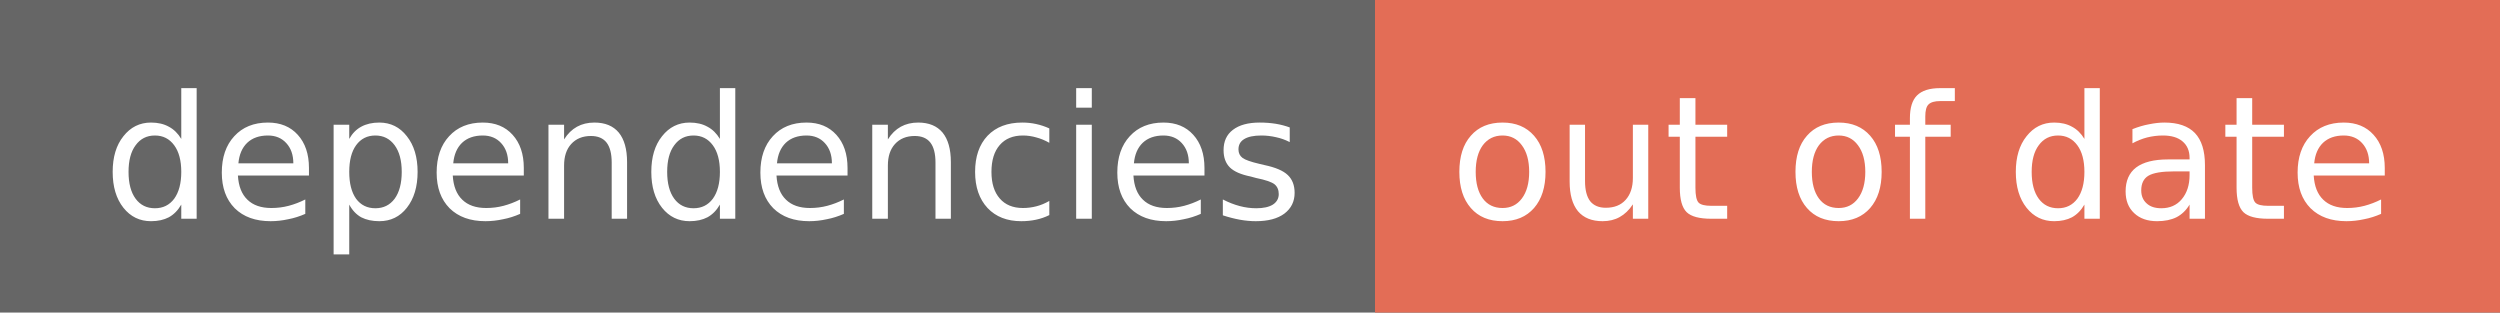
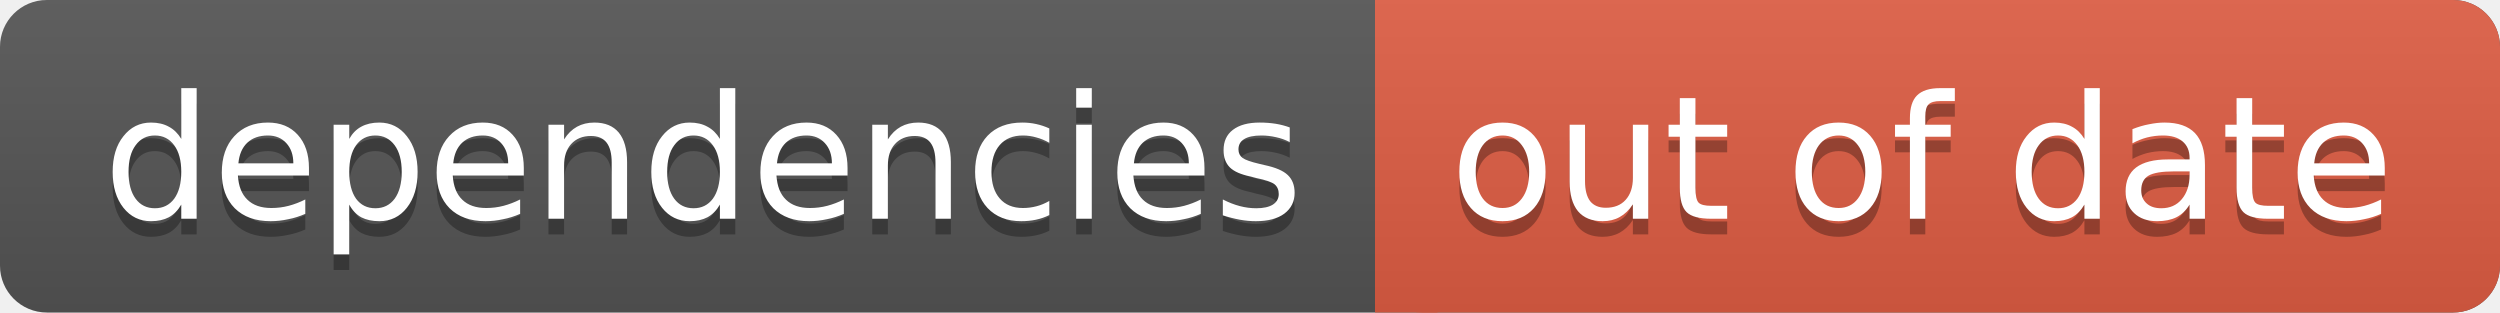
<svg xmlns="http://www.w3.org/2000/svg" width="160" height="20">
  <linearGradient id="a" x2="0" y2="100%">
-     <stop offset="0" stop-color="#fff" stop-opacity=".1" />
-     <stop offset=".1" stop-color="#fff" stop-opacity=".1" />
-     <stop offset=".9" stop-color="#fff" stop-opacity=".1" />
-     <stop offset="1" stop-color="#fff" stop-opacity=".1" />
+     <stop offset="0" stop-color="#bbb" stop-opacity=".1" />
+     <stop offset="1" stop-opacity=".1" />
  </linearGradient>
-   <path fill="#555" d="M0 0h160v20h-160z" />
-   <path fill="#e05d44" d="M88 0h72v20h-72zM88 0h4v20h-4z" />
-   <path fill="url(#a)" d="M0 0h160v20h-160z" />
+   <rect rx="3" width="160" height="20" fill="#555" />
+   <rect rx="3" x="88" width="72" height="20" fill="#e05d44" />
+   <path fill="#e05d44" d="M88 0h4v20h-4z" />
+   <rect rx="3" width="160" height="20" fill="url(#a)" />
  <g fill="#fff" text-anchor="middle" font-family="DejaVu Sans,Verdana,Geneva,sans-serif" font-size="11">
+     <text x="45" y="15" fill="#010101" fill-opacity=".3">dependencies</text>
    <text x="45" y="14">dependencies</text>
+     <text x="123" y="15" fill="#010101" fill-opacity=".3">out of date</text>
    <text x="123" y="14">out of date</text>
  </g>
</svg>
